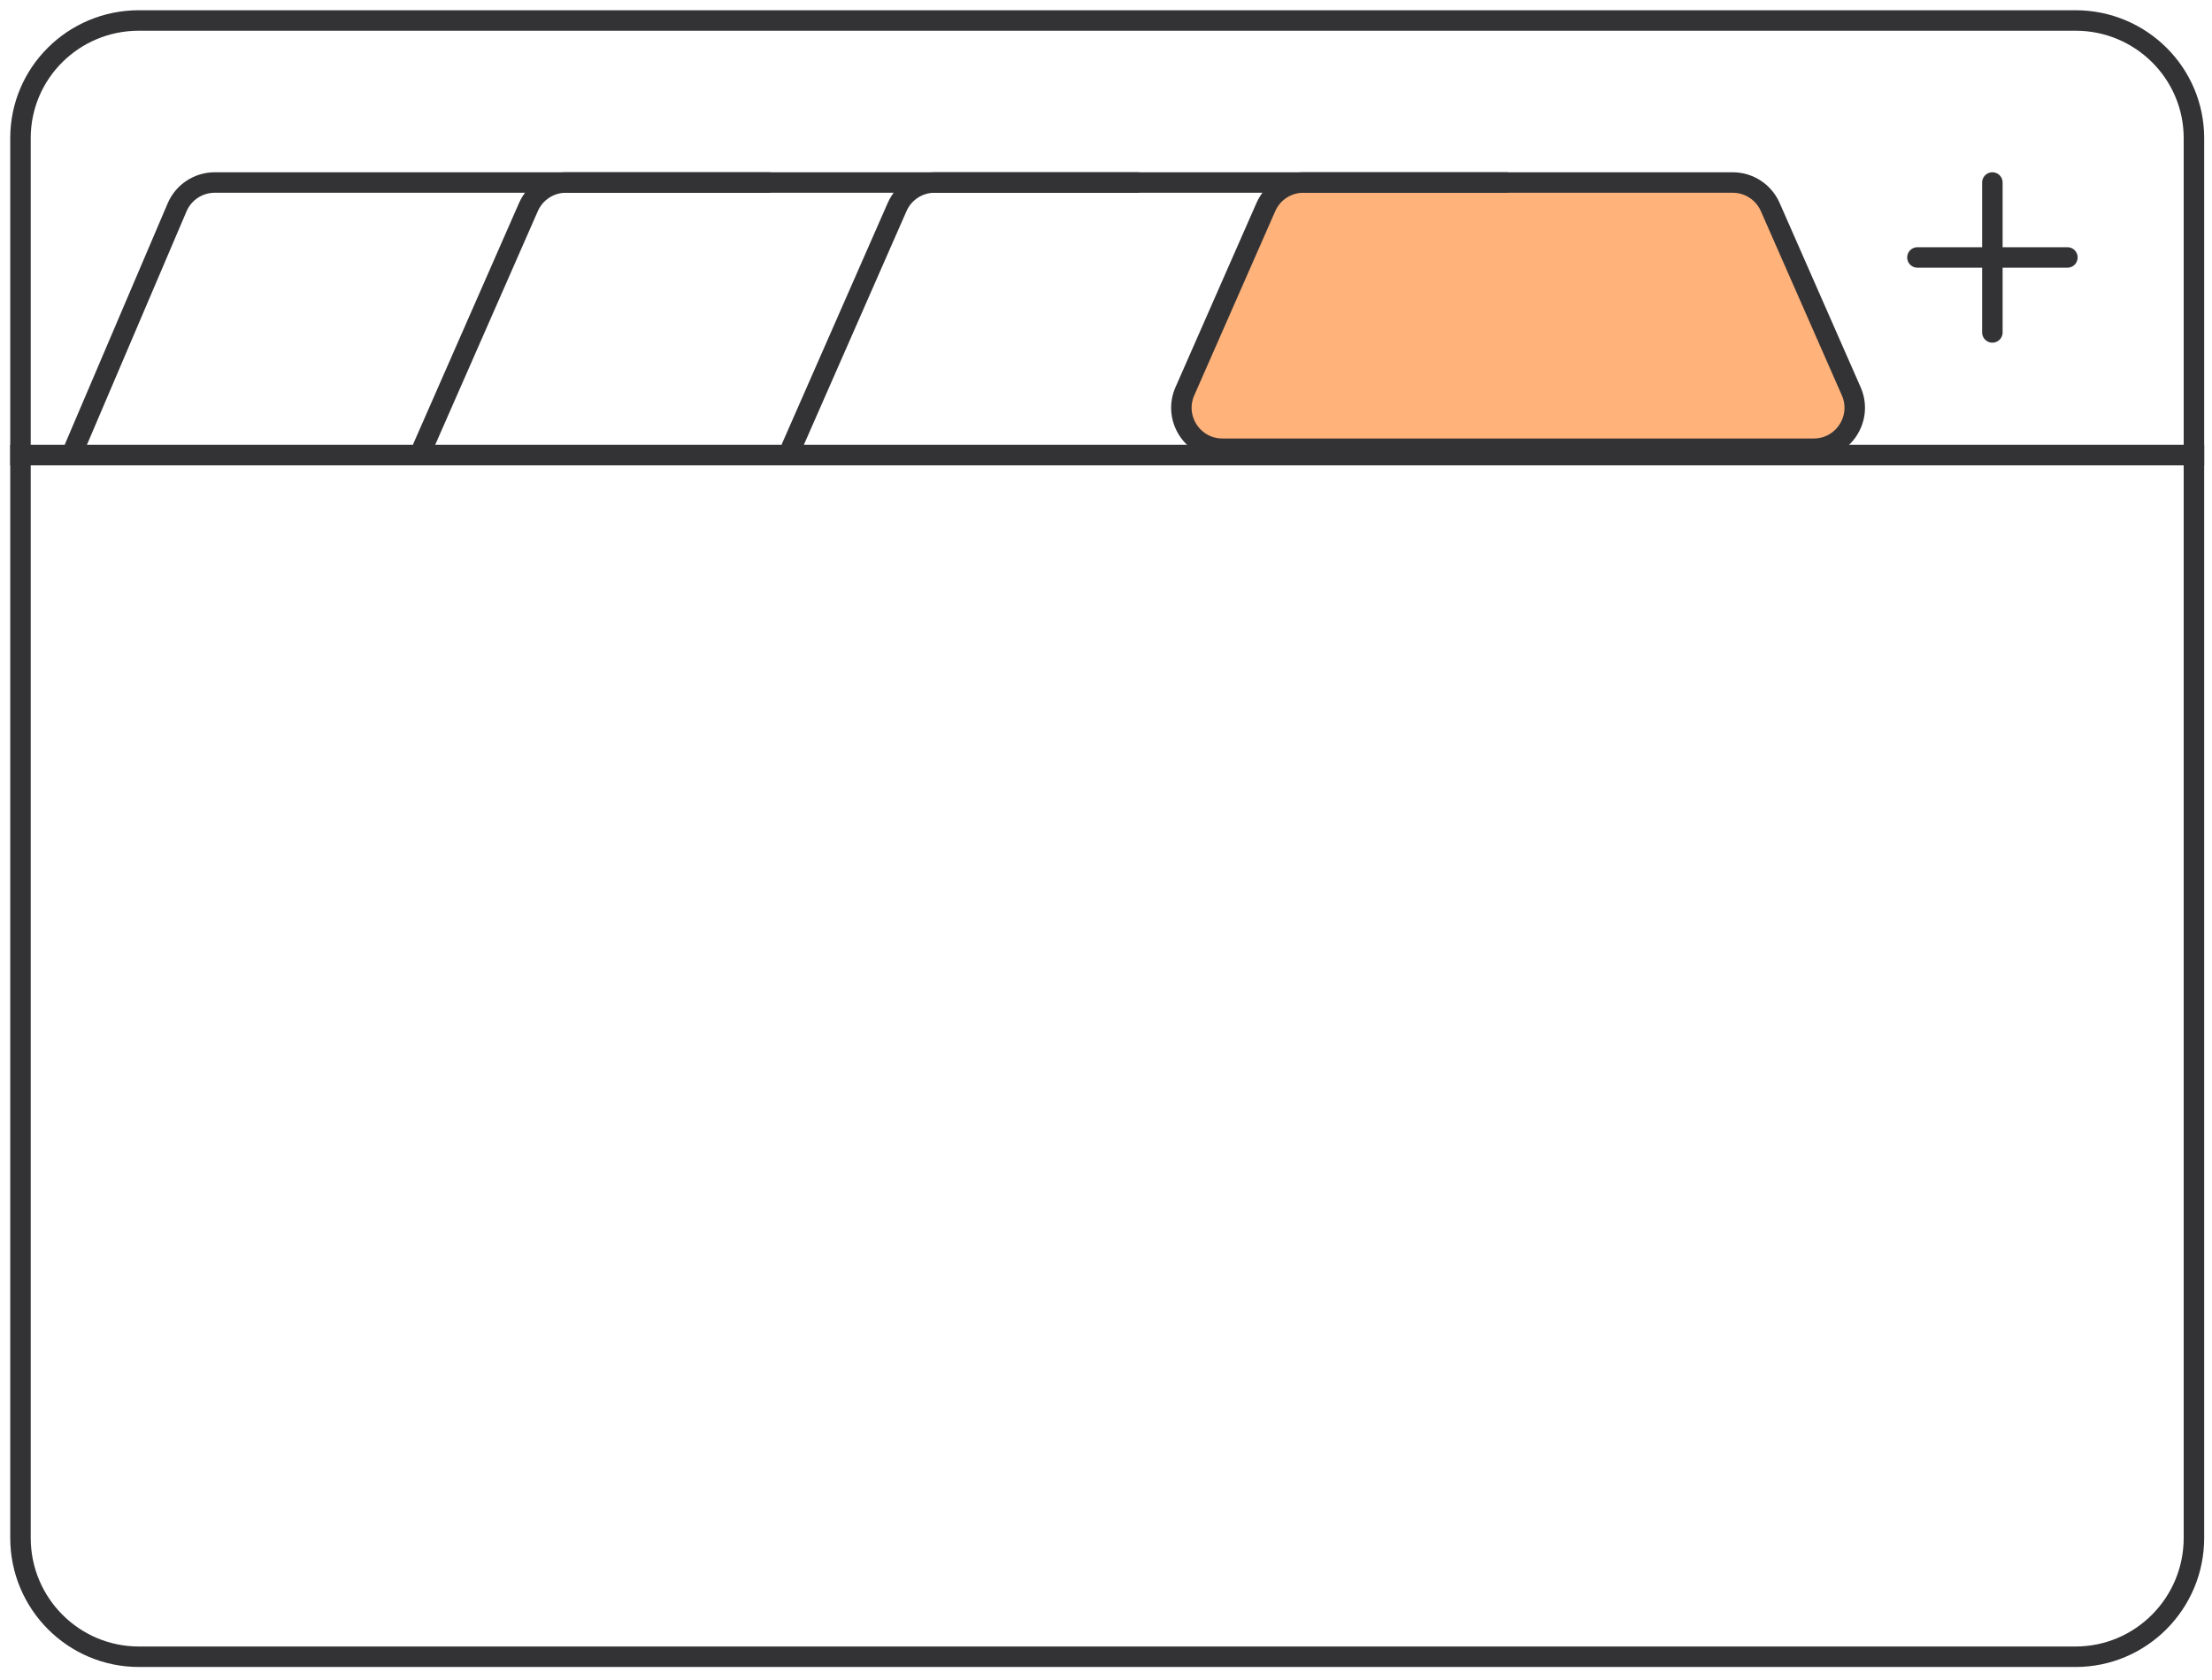
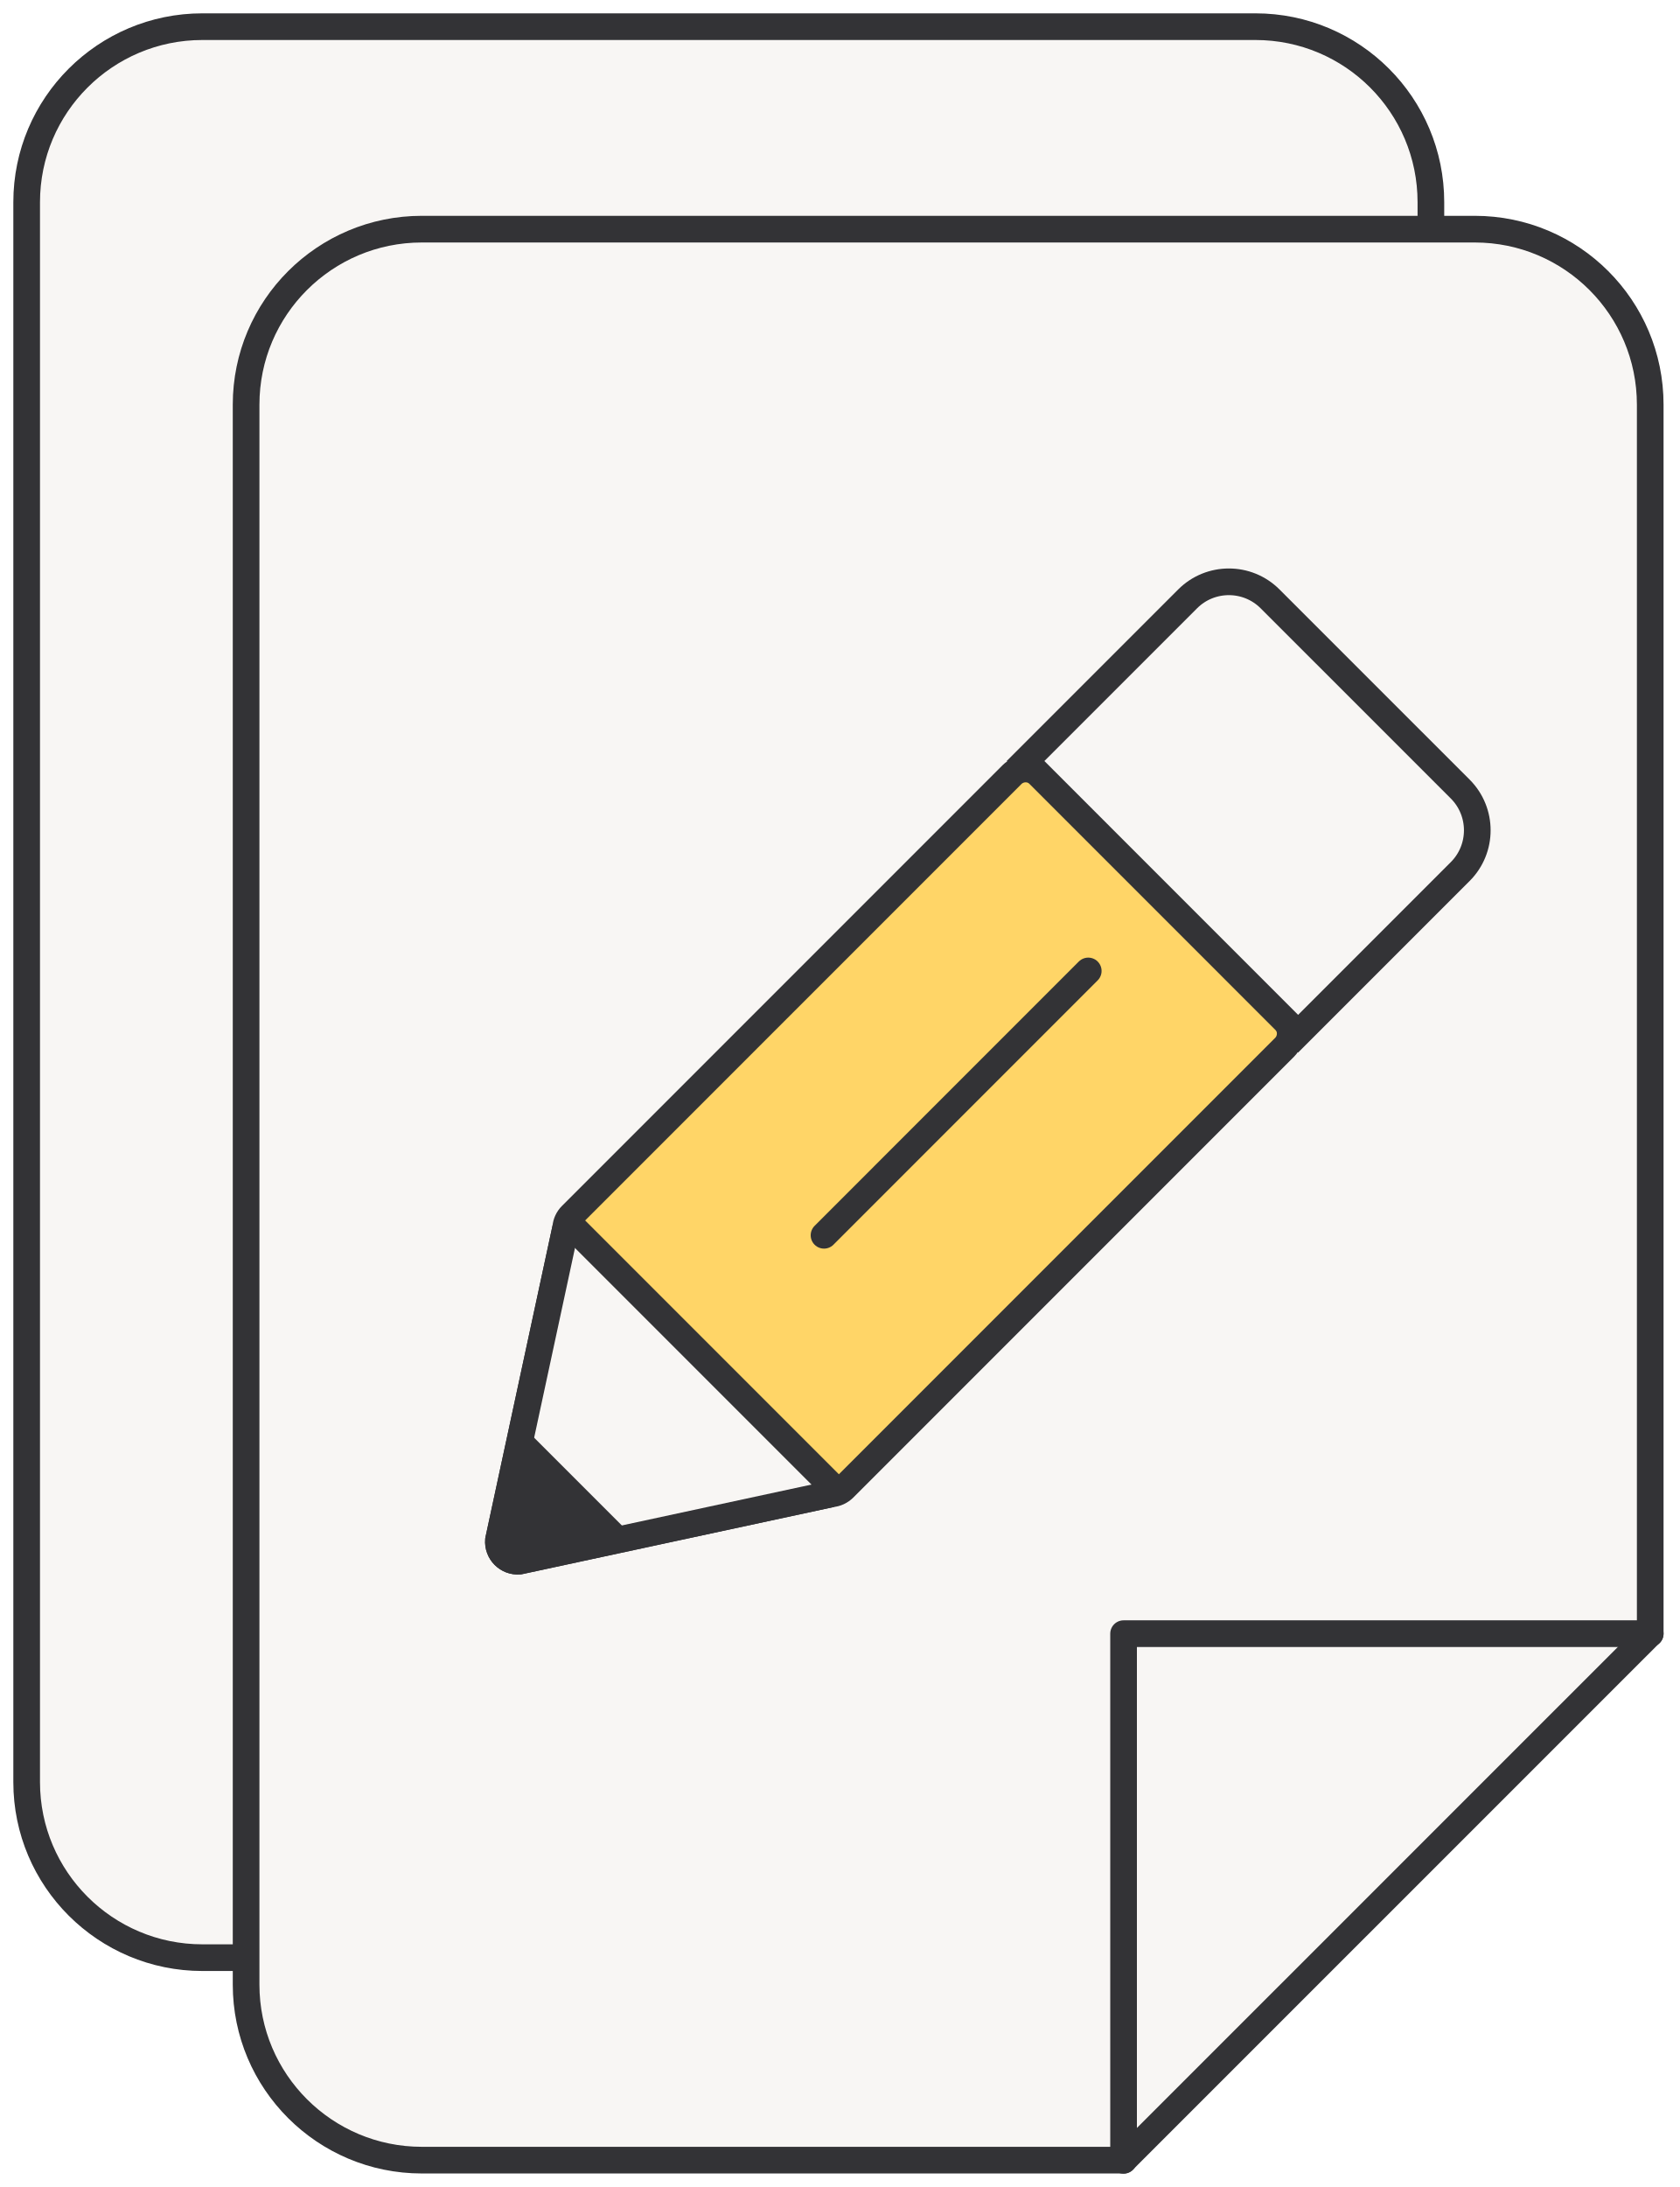
- <svg xmlns="http://www.w3.org/2000/svg" width="108px" height="82px" viewBox="0 0 108 82" fill="none">
-   <path d="M1 6.745C1 3.569 3.585 1 6.781 1H101.337C104.526 1 107.118 3.569 107.118 6.745V22.224H1V6.745Z" stroke="#333336" />
-   <path d="M1 22.224H107.118V75.099C107.118 78.299 104.532 80.901 101.337 80.901H6.781C3.592 80.901 1 78.306 1 75.099V22.224Z" stroke="#333336" />
-   <path d="M61.807 10.107L57.851 19.107C57.27 20.429 58.239 21.912 59.682 21.912H88.555C89.999 21.912 90.967 20.429 90.386 19.107L86.43 10.107C86.11 9.381 85.392 8.912 84.599 8.912H63.638C62.845 8.912 62.127 9.381 61.807 10.107Z" fill="#FFB279" stroke="#333336" />
-   <path d="M3.619 21.912L8.646 10.127C8.96 9.39 9.684 8.912 10.485 8.912H37.618" stroke="#333336" />
-   <path d="M20.619 21.912L25.802 10.108C26.121 9.381 26.84 8.912 27.633 8.912H55.618" stroke="#333336" />
-   <path d="M38.618 21.912L43.802 10.108C44.121 9.381 44.84 8.912 45.633 8.912H73.618" stroke="#333336" />
-   <path fill-rule="evenodd" clip-rule="evenodd" d="M97.277 8.912V16.233V8.912Z" fill="#FFB279" />
-   <path d="M97.277 8.912V16.233" stroke="#333336" stroke-linecap="round" stroke-linejoin="round" />
-   <path fill-rule="evenodd" clip-rule="evenodd" d="M93.618 12.572H100.94H93.618Z" fill="#FFB279" />
-   <path d="M93.618 12.572H100.94" stroke="#333336" stroke-linecap="round" stroke-linejoin="round" />
+ <svg xmlns="http://www.w3.org/2000/svg" width="63" height="82" viewBox="0 0 63 82" fill="none">
+   <path d="M53.666 53.658V7.581C53.666 3.947 50.723 1 47.085 1H7.59C3.952 1 1 3.947 1 7.581V66.82C1 70.454 3.956 73.401 7.59 73.401H33.91L53.662 53.654L53.666 53.658Z" fill="#F8F6F4" stroke="#333336" stroke-linecap="round" stroke-linejoin="round" />
+   <path d="M53.665 53.658H33.913V73.406" stroke="#333336" stroke-linecap="round" stroke-linejoin="round" />
+   <path d="M61.892 61.249V15.173C61.892 11.539 58.949 8.592 55.311 8.592H15.82C12.182 8.592 9.23 11.539 9.23 15.173V74.412C9.23 78.046 12.186 80.993 15.82 80.993H42.14L61.892 61.245V61.249Z" fill="#F8F6F4" stroke="#333336" stroke-linecap="round" stroke-linejoin="round" />
+   <path d="M61.892 61.253H42.14V81.001" stroke="#333336" stroke-linecap="round" stroke-linejoin="round" />
+   <path d="M31.647 55.799C31.523 55.919 31.364 55.996 31.193 56.009L19.48 58.532C19.03 58.57 18.657 58.193 18.695 57.742L21.218 46.026C21.231 45.854 21.308 45.691 21.428 45.571L37.954 29.045C38.237 28.762 38.7 28.762 38.983 29.045L48.177 38.239C48.461 38.522 48.461 38.986 48.177 39.269L31.652 55.794L31.647 55.799Z" fill="#FFD567" stroke="#333336" stroke-linecap="round" stroke-linejoin="round" />
+   <path d="M44.542 22.455C45.396 21.601 46.782 21.601 47.635 22.455L54.766 29.585C55.619 30.439 55.619 31.825 54.766 32.678L48.686 38.758L38.463 28.534L44.542 22.455Z" fill="#F8F6F4" stroke="#333336" />
+   <path d="M40.815 36.405L30.905 46.316" stroke="#333336" stroke-linecap="round" stroke-linejoin="round" />
+   <path d="M31.193 56.011L19.48 58.534C19.03 58.573 18.657 58.195 18.695 57.745L21.218 46.028" fill="#F8F6F4" />
+   <path d="M31.193 56.011L19.48 58.534C19.03 58.573 18.657 58.195 18.695 57.745L21.218 46.028" stroke="#333336" />
+   <path d="M23.739 57.607L20.538 58.779L18.685 58.534V56.256L19.607 53.48L23.739 57.612V57.607Z" fill="#333336" />
+   <path d="M31.461 55.982L21.238 45.759Z" fill="#F8F6F4" />
+   <path d="M31.461 55.982L21.238 45.759" stroke="#333336" />
</svg>
